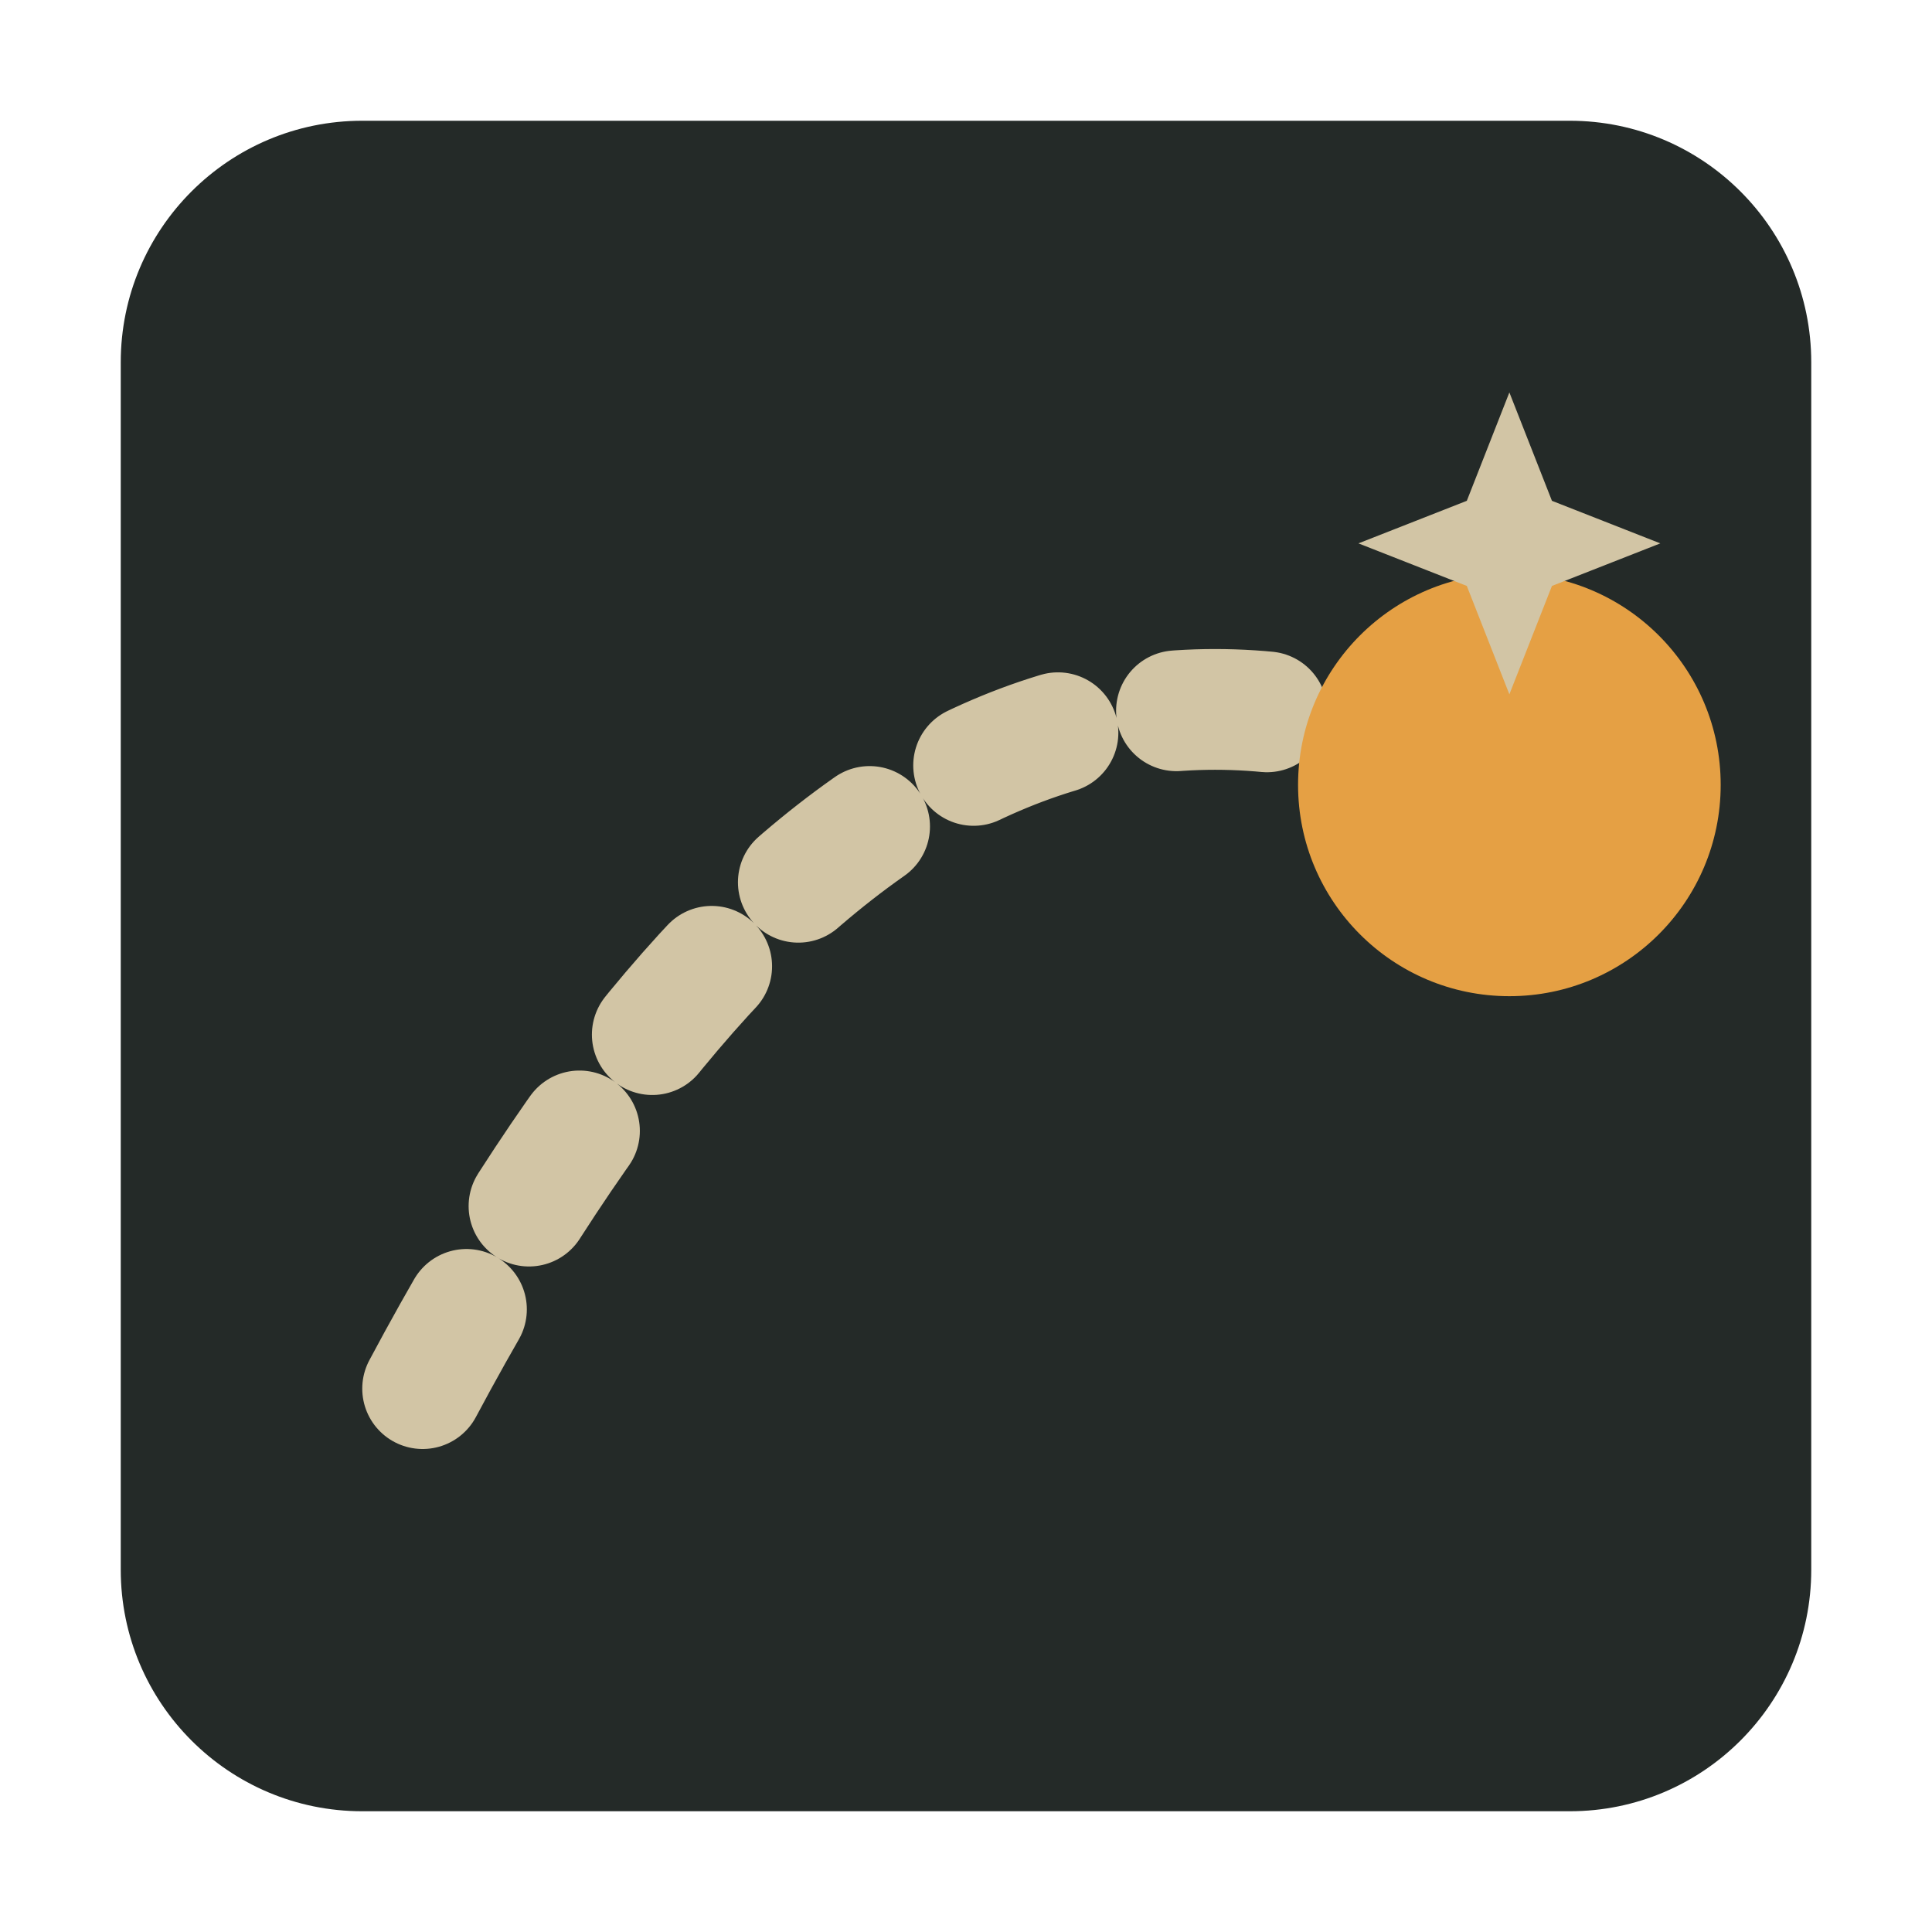
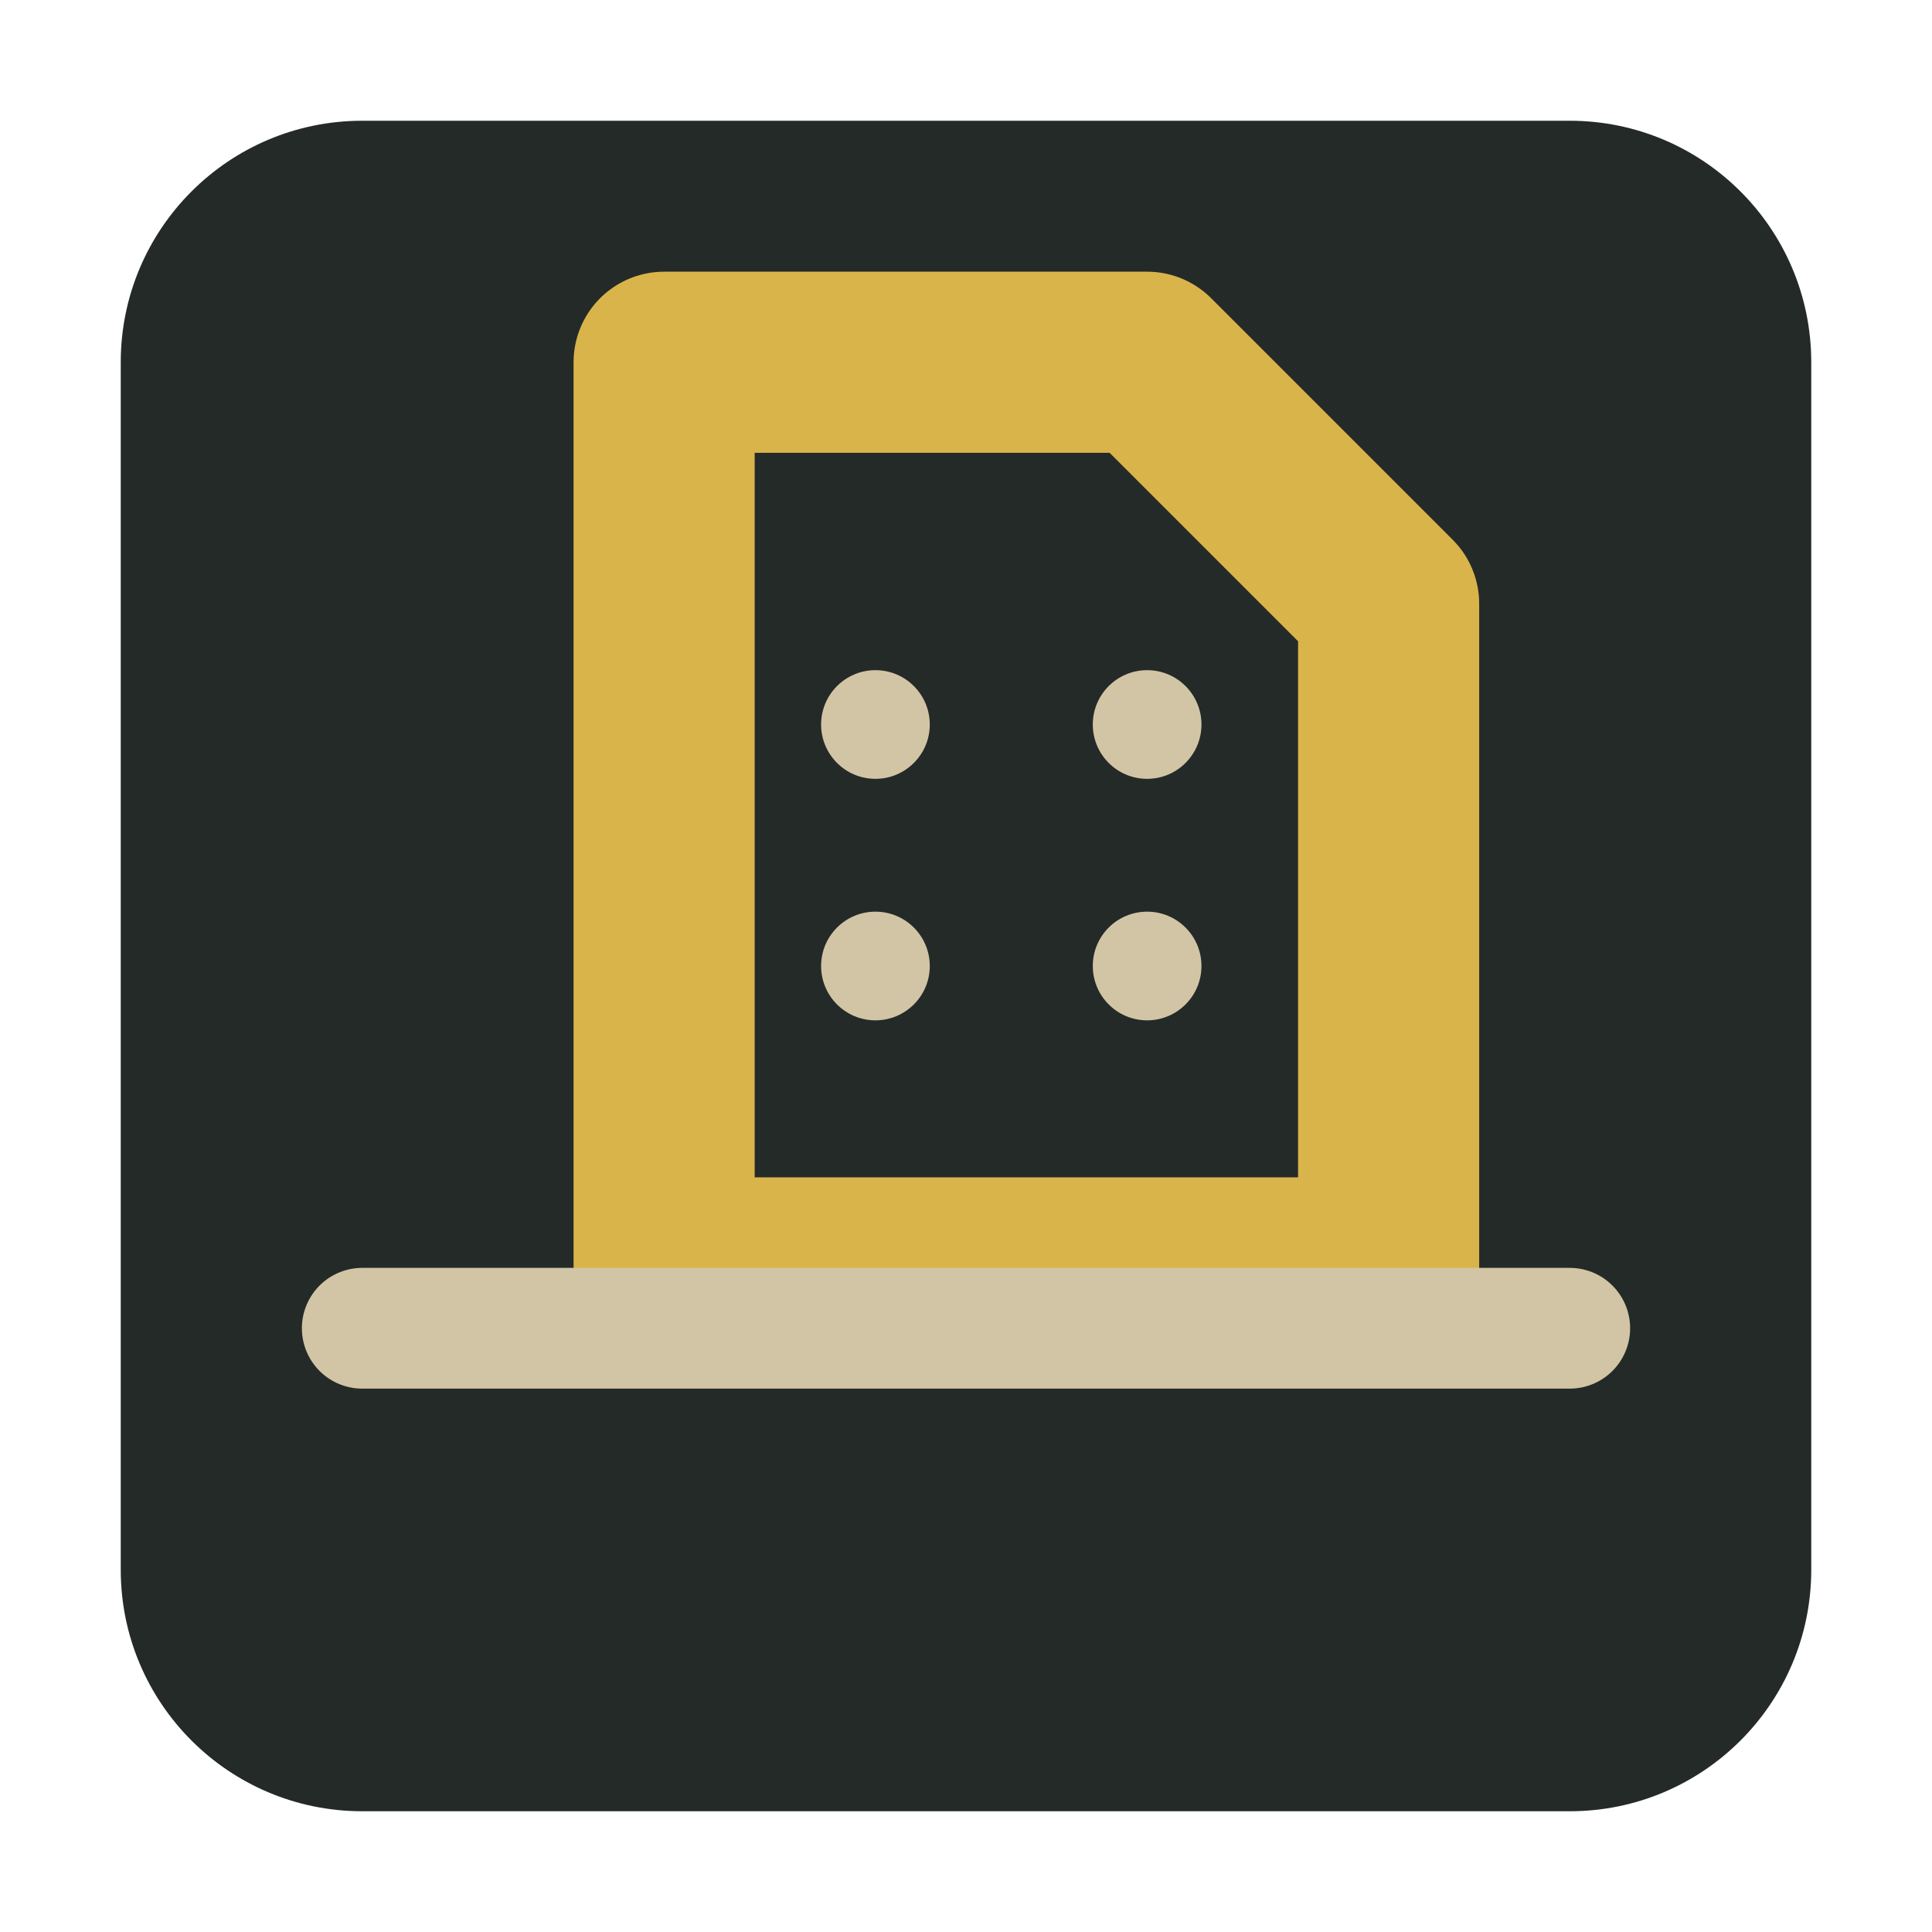
<svg xmlns="http://www.w3.org/2000/svg" viewBox="0 0 64 64">
  <rect x="4" y="4" width="56" height="56" rx="8" fill="#242a28" />
-   <path d="M14 46 Q 30 16 50 26" fill="none" stroke="#d2c5a5" stroke-width="4" stroke-linecap="round" stroke-linejoin="round" stroke-dasharray="3 4" />
-   <circle cx="50" cy="26" r="7" fill="#e5a044" />
-   <polygon points="55,18 51.41,19.41 50,23 48.59,19.41 45,18 48.59,16.59 50,13 51.41,16.59" fill="#d2c5a5" />
+   <path d="M22 12 H38 L46 20 V42 H22 Z" fill="none" stroke="#d9b44a" stroke-width="6" stroke-linecap="round" stroke-linejoin="round" />
+   <circle cx="29" cy="24" r="1.8" fill="#d2c5a5" />
+   <circle cx="38" cy="24" r="1.8" fill="#d2c5a5" />
+   <circle cx="29" cy="32" r="1.8" fill="#d2c5a5" />
+   <circle cx="38" cy="32" r="1.8" fill="#d2c5a5" />
+   <line x1="12" y1="44" x2="52" y2="44" stroke="#d2c5a5" stroke-width="4" stroke-linecap="round" />
</svg>
